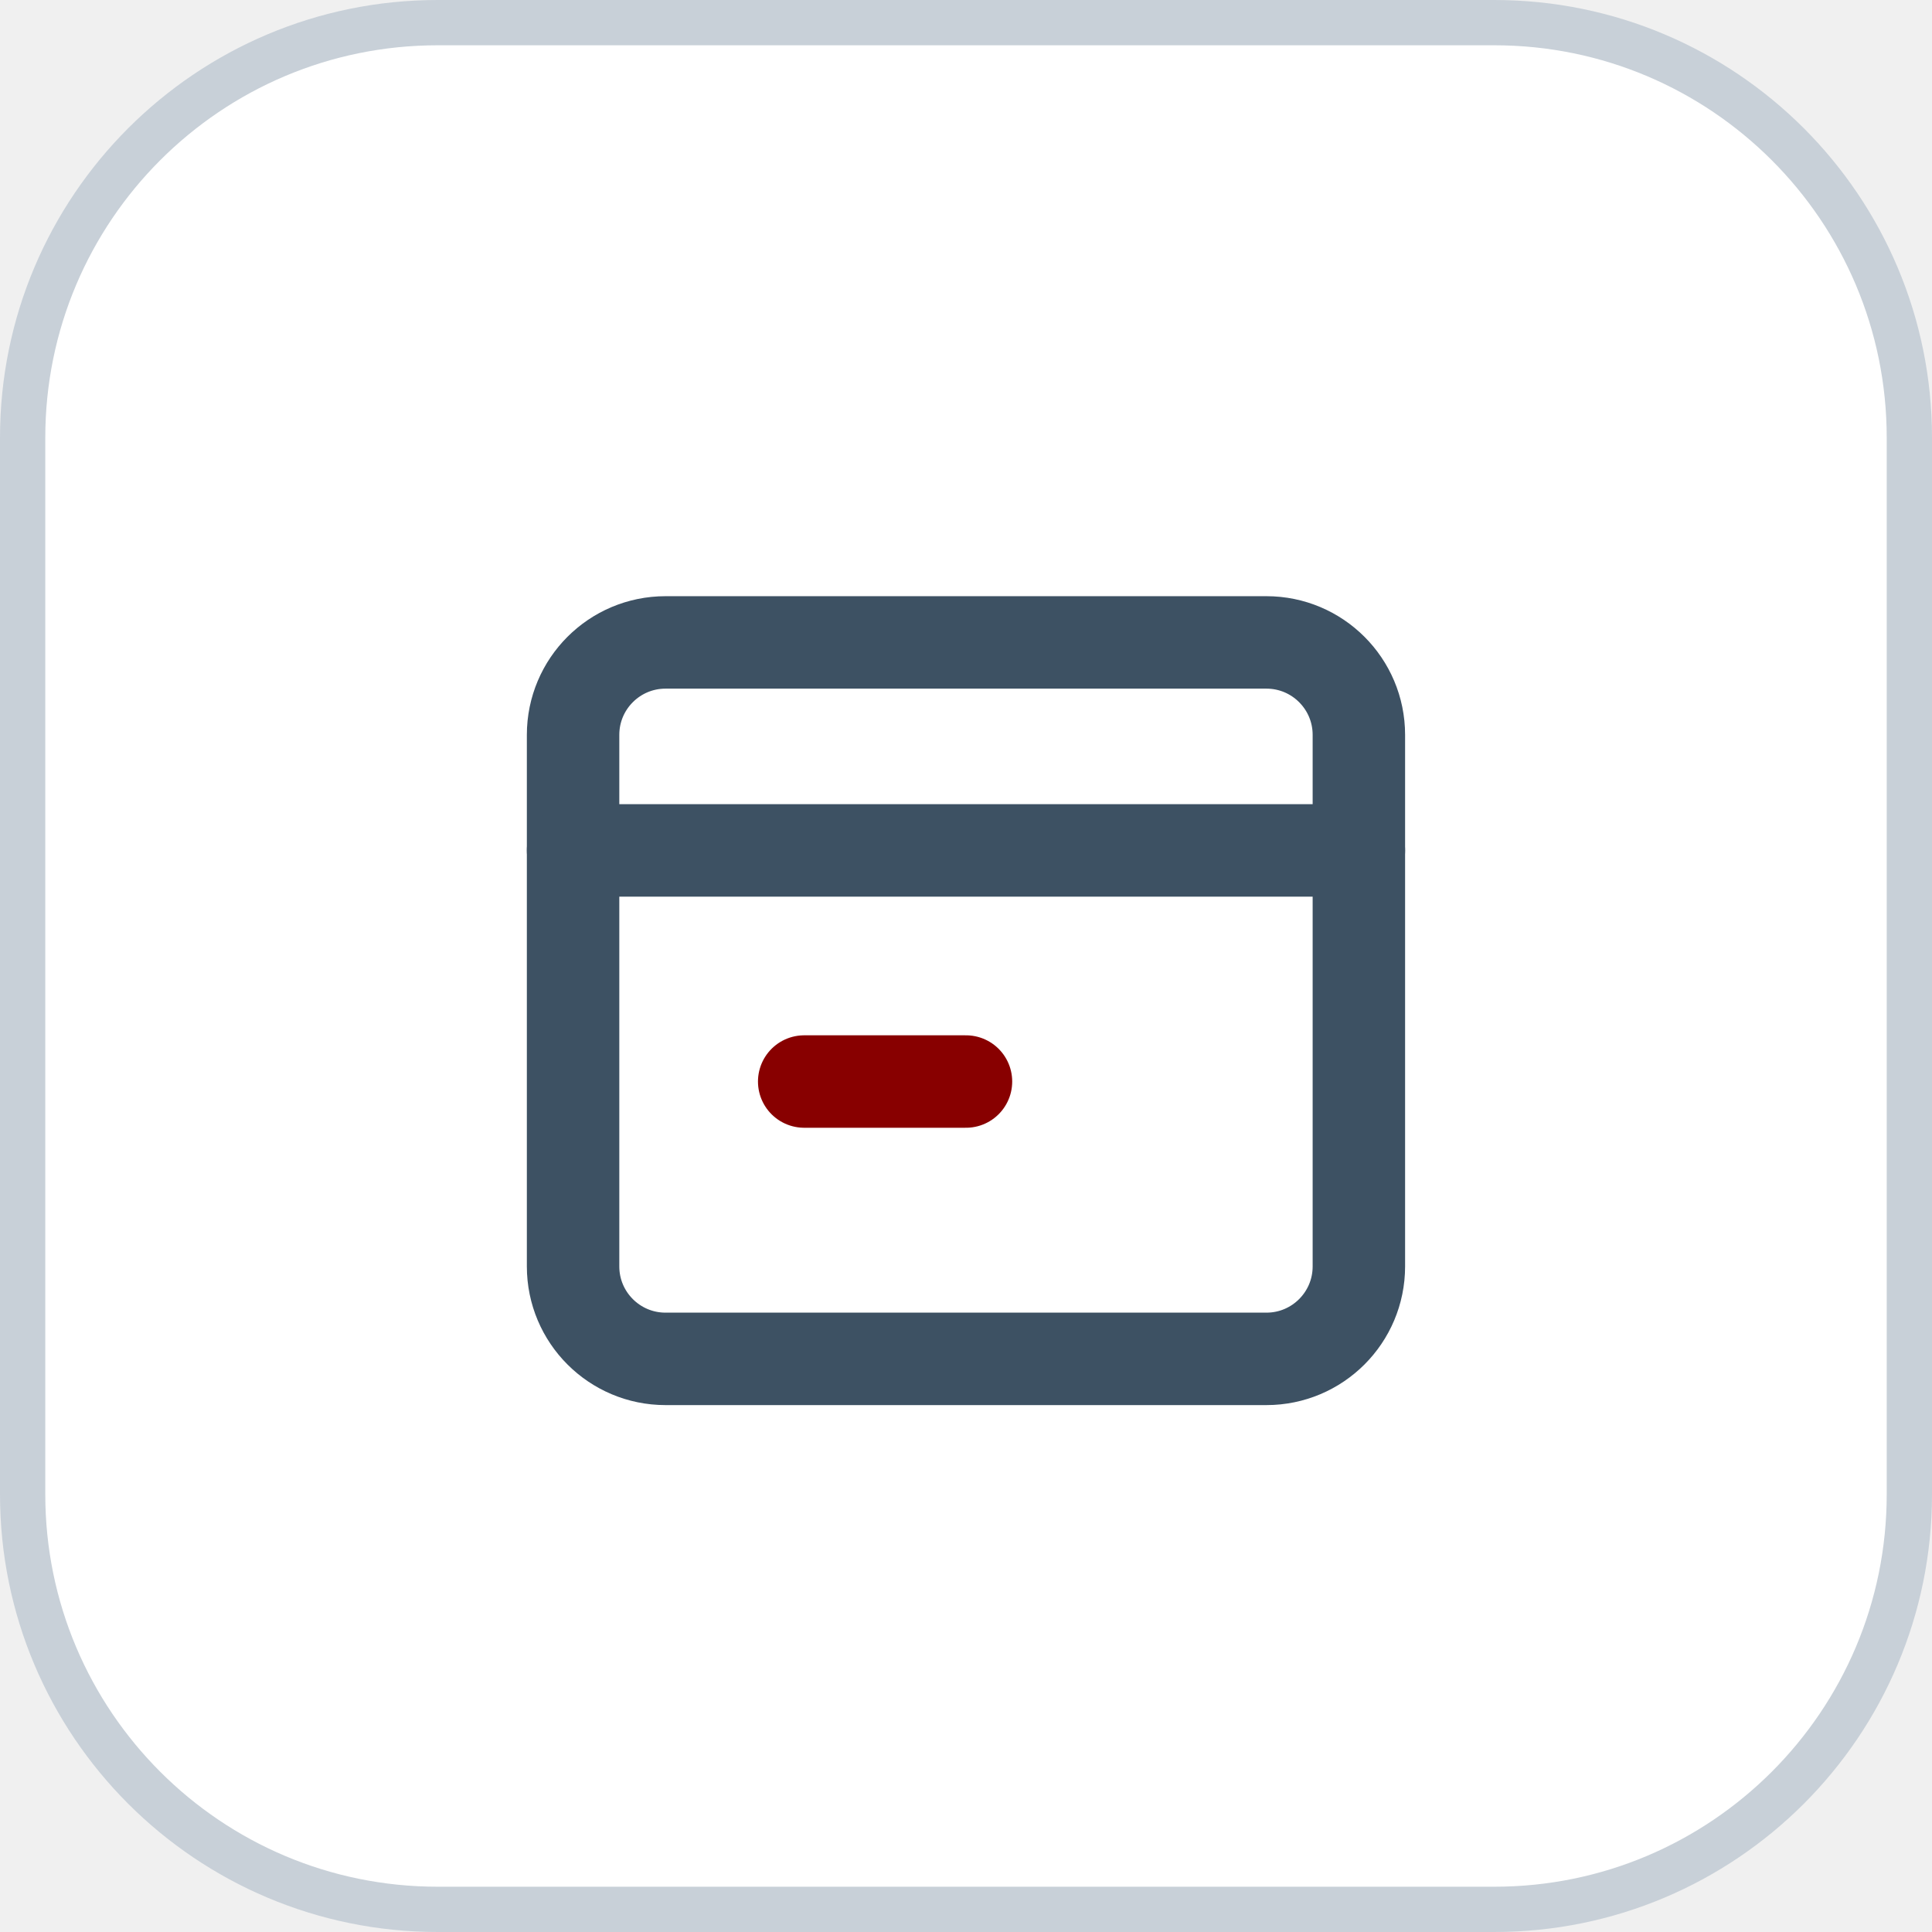
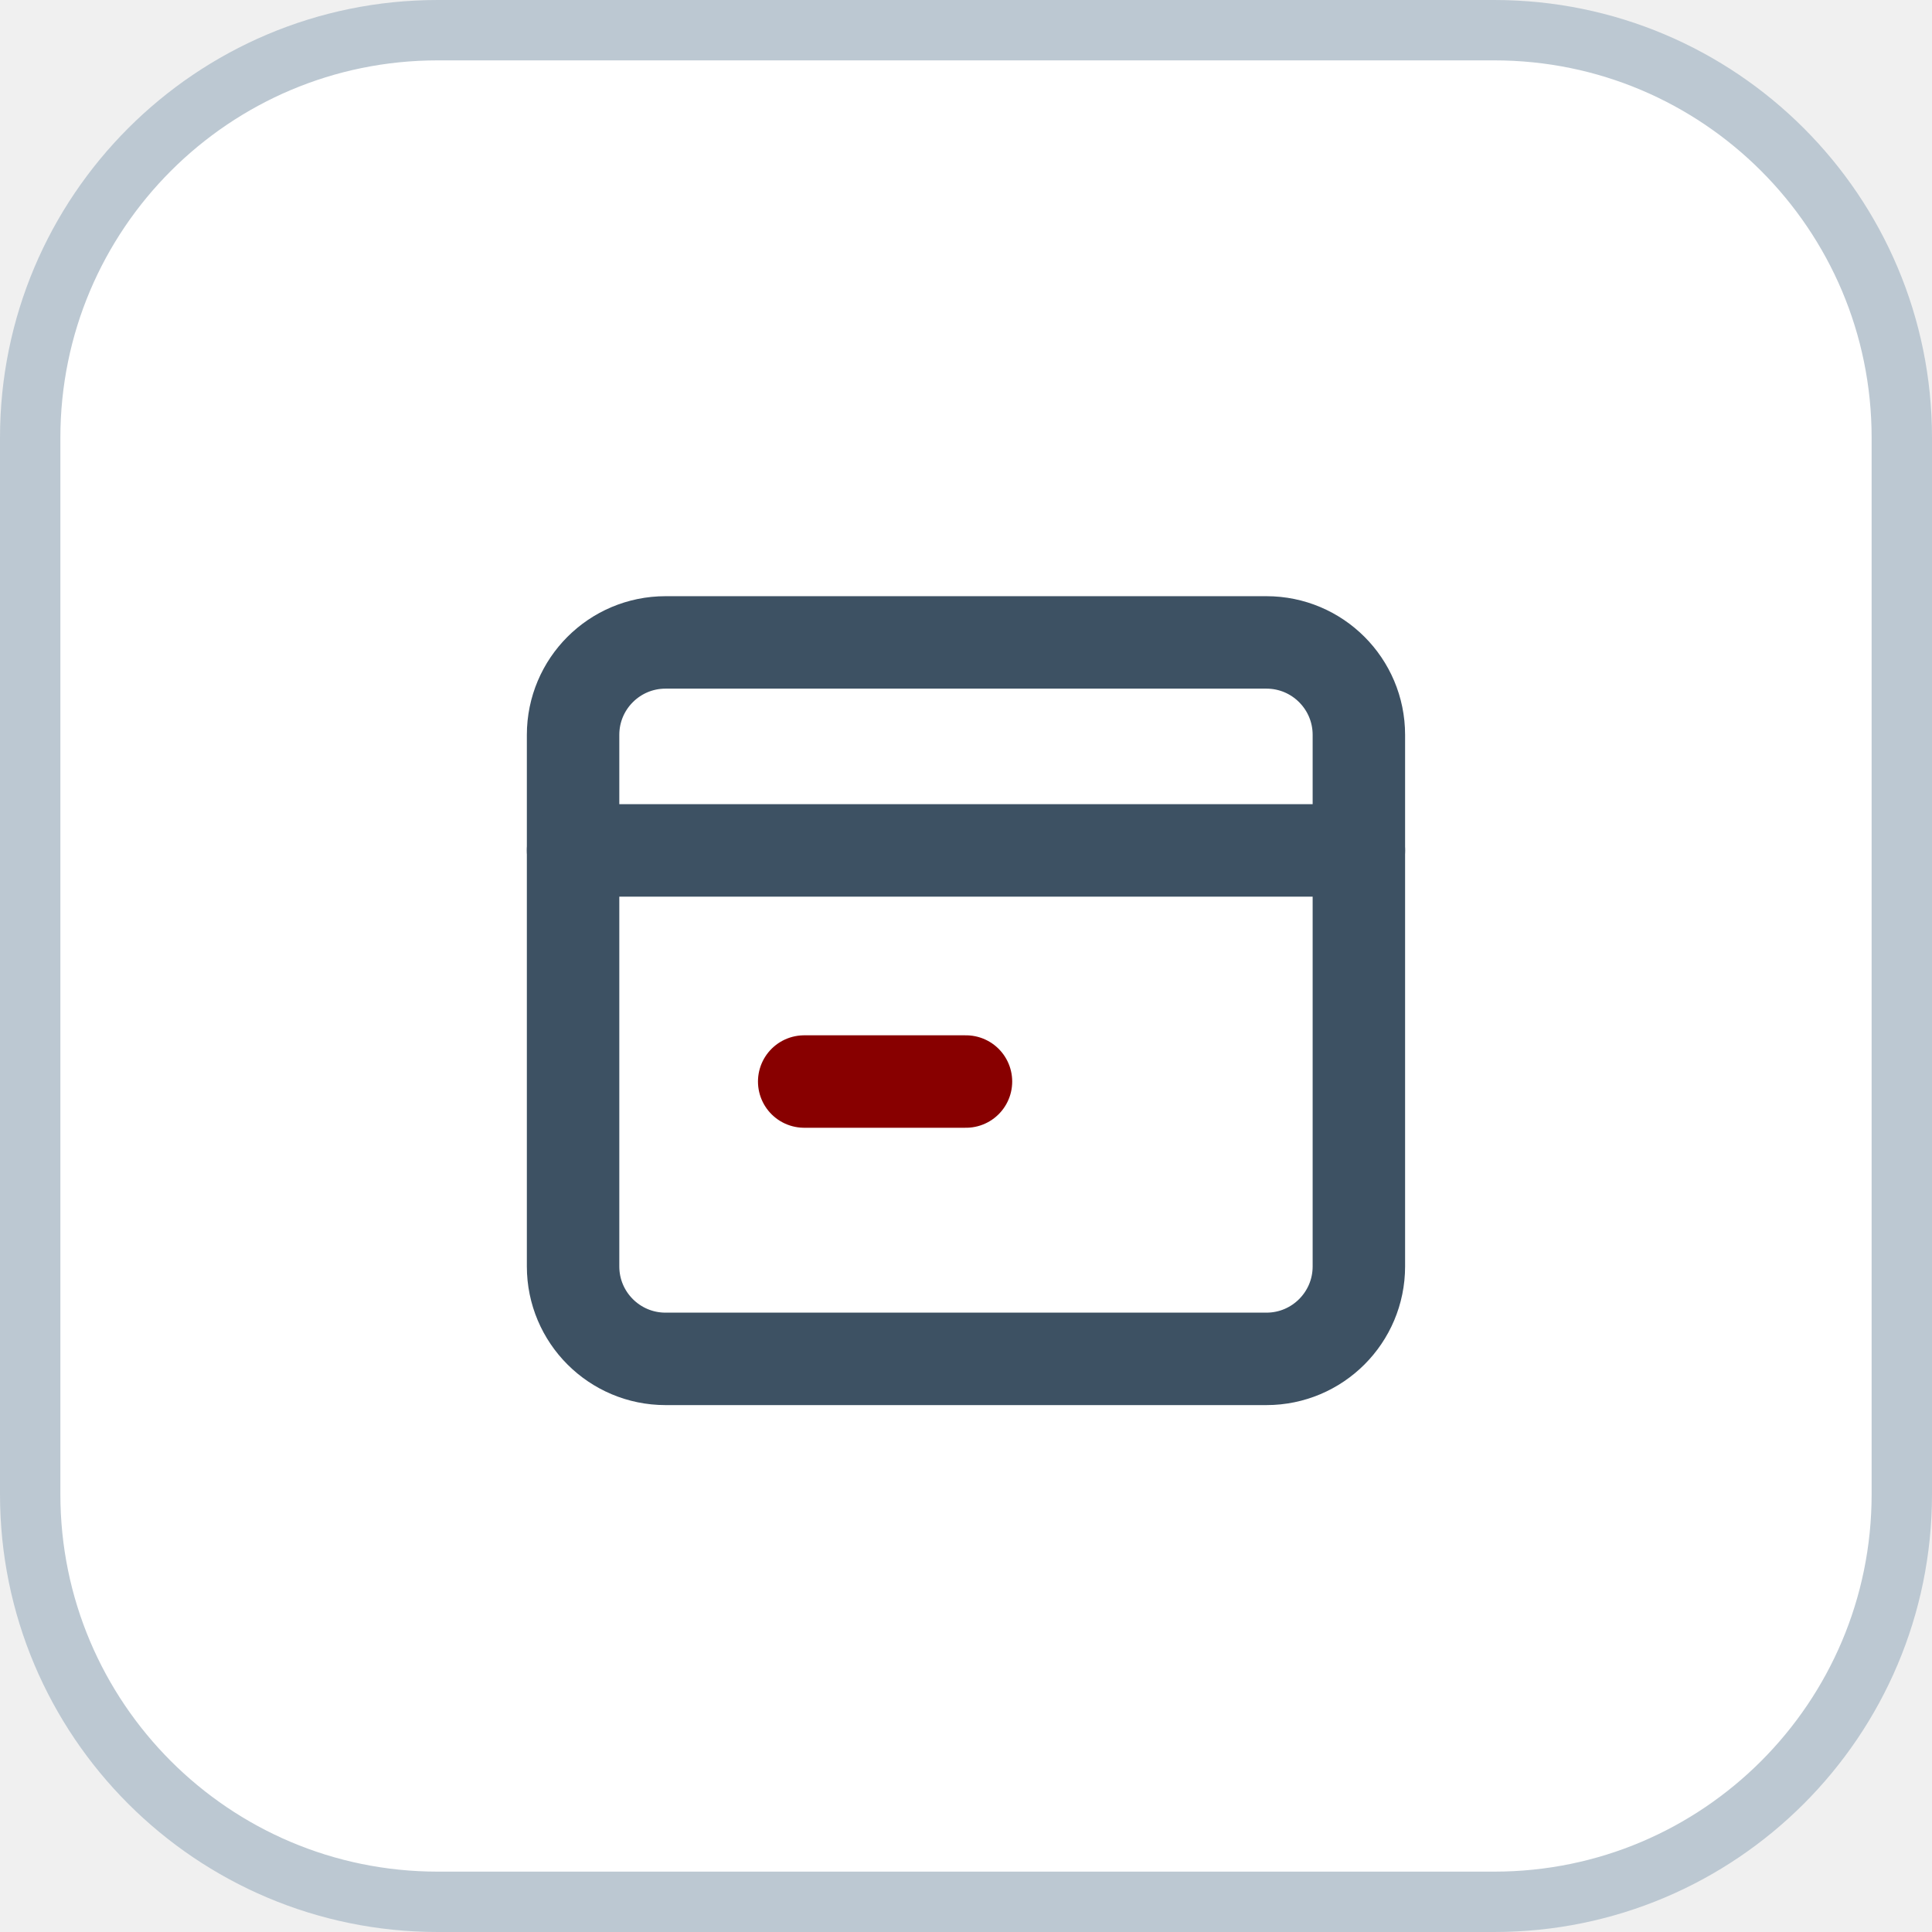
<svg xmlns="http://www.w3.org/2000/svg" viewBox="0 0 512 512" fill="none">
-   <rect x="6.0" y="6.0" width="500" height="500" rx="110.0" fill="#ffffff" stroke="#c8d0d8" stroke-width="12" />
+   <rect x="8.0" y="8.0" width="496" height="496" rx="108.0" fill="#ffffff" stroke="#bcc8d2" stroke-width="16" />
  <g transform="translate(60.0 60.0) scale(0.7656)" stroke-linecap="round" stroke-linejoin="round">
    <rect x="120" y="144" width="272" height="248" rx="32" stroke="#3d5163" stroke-width="32" />
    <path d="M 120 216 h 272" stroke="#3d5163" stroke-width="32" />
    <path d="M 200 296 h 56" stroke="#880000" stroke-width="32" />
  </g>
</svg>
